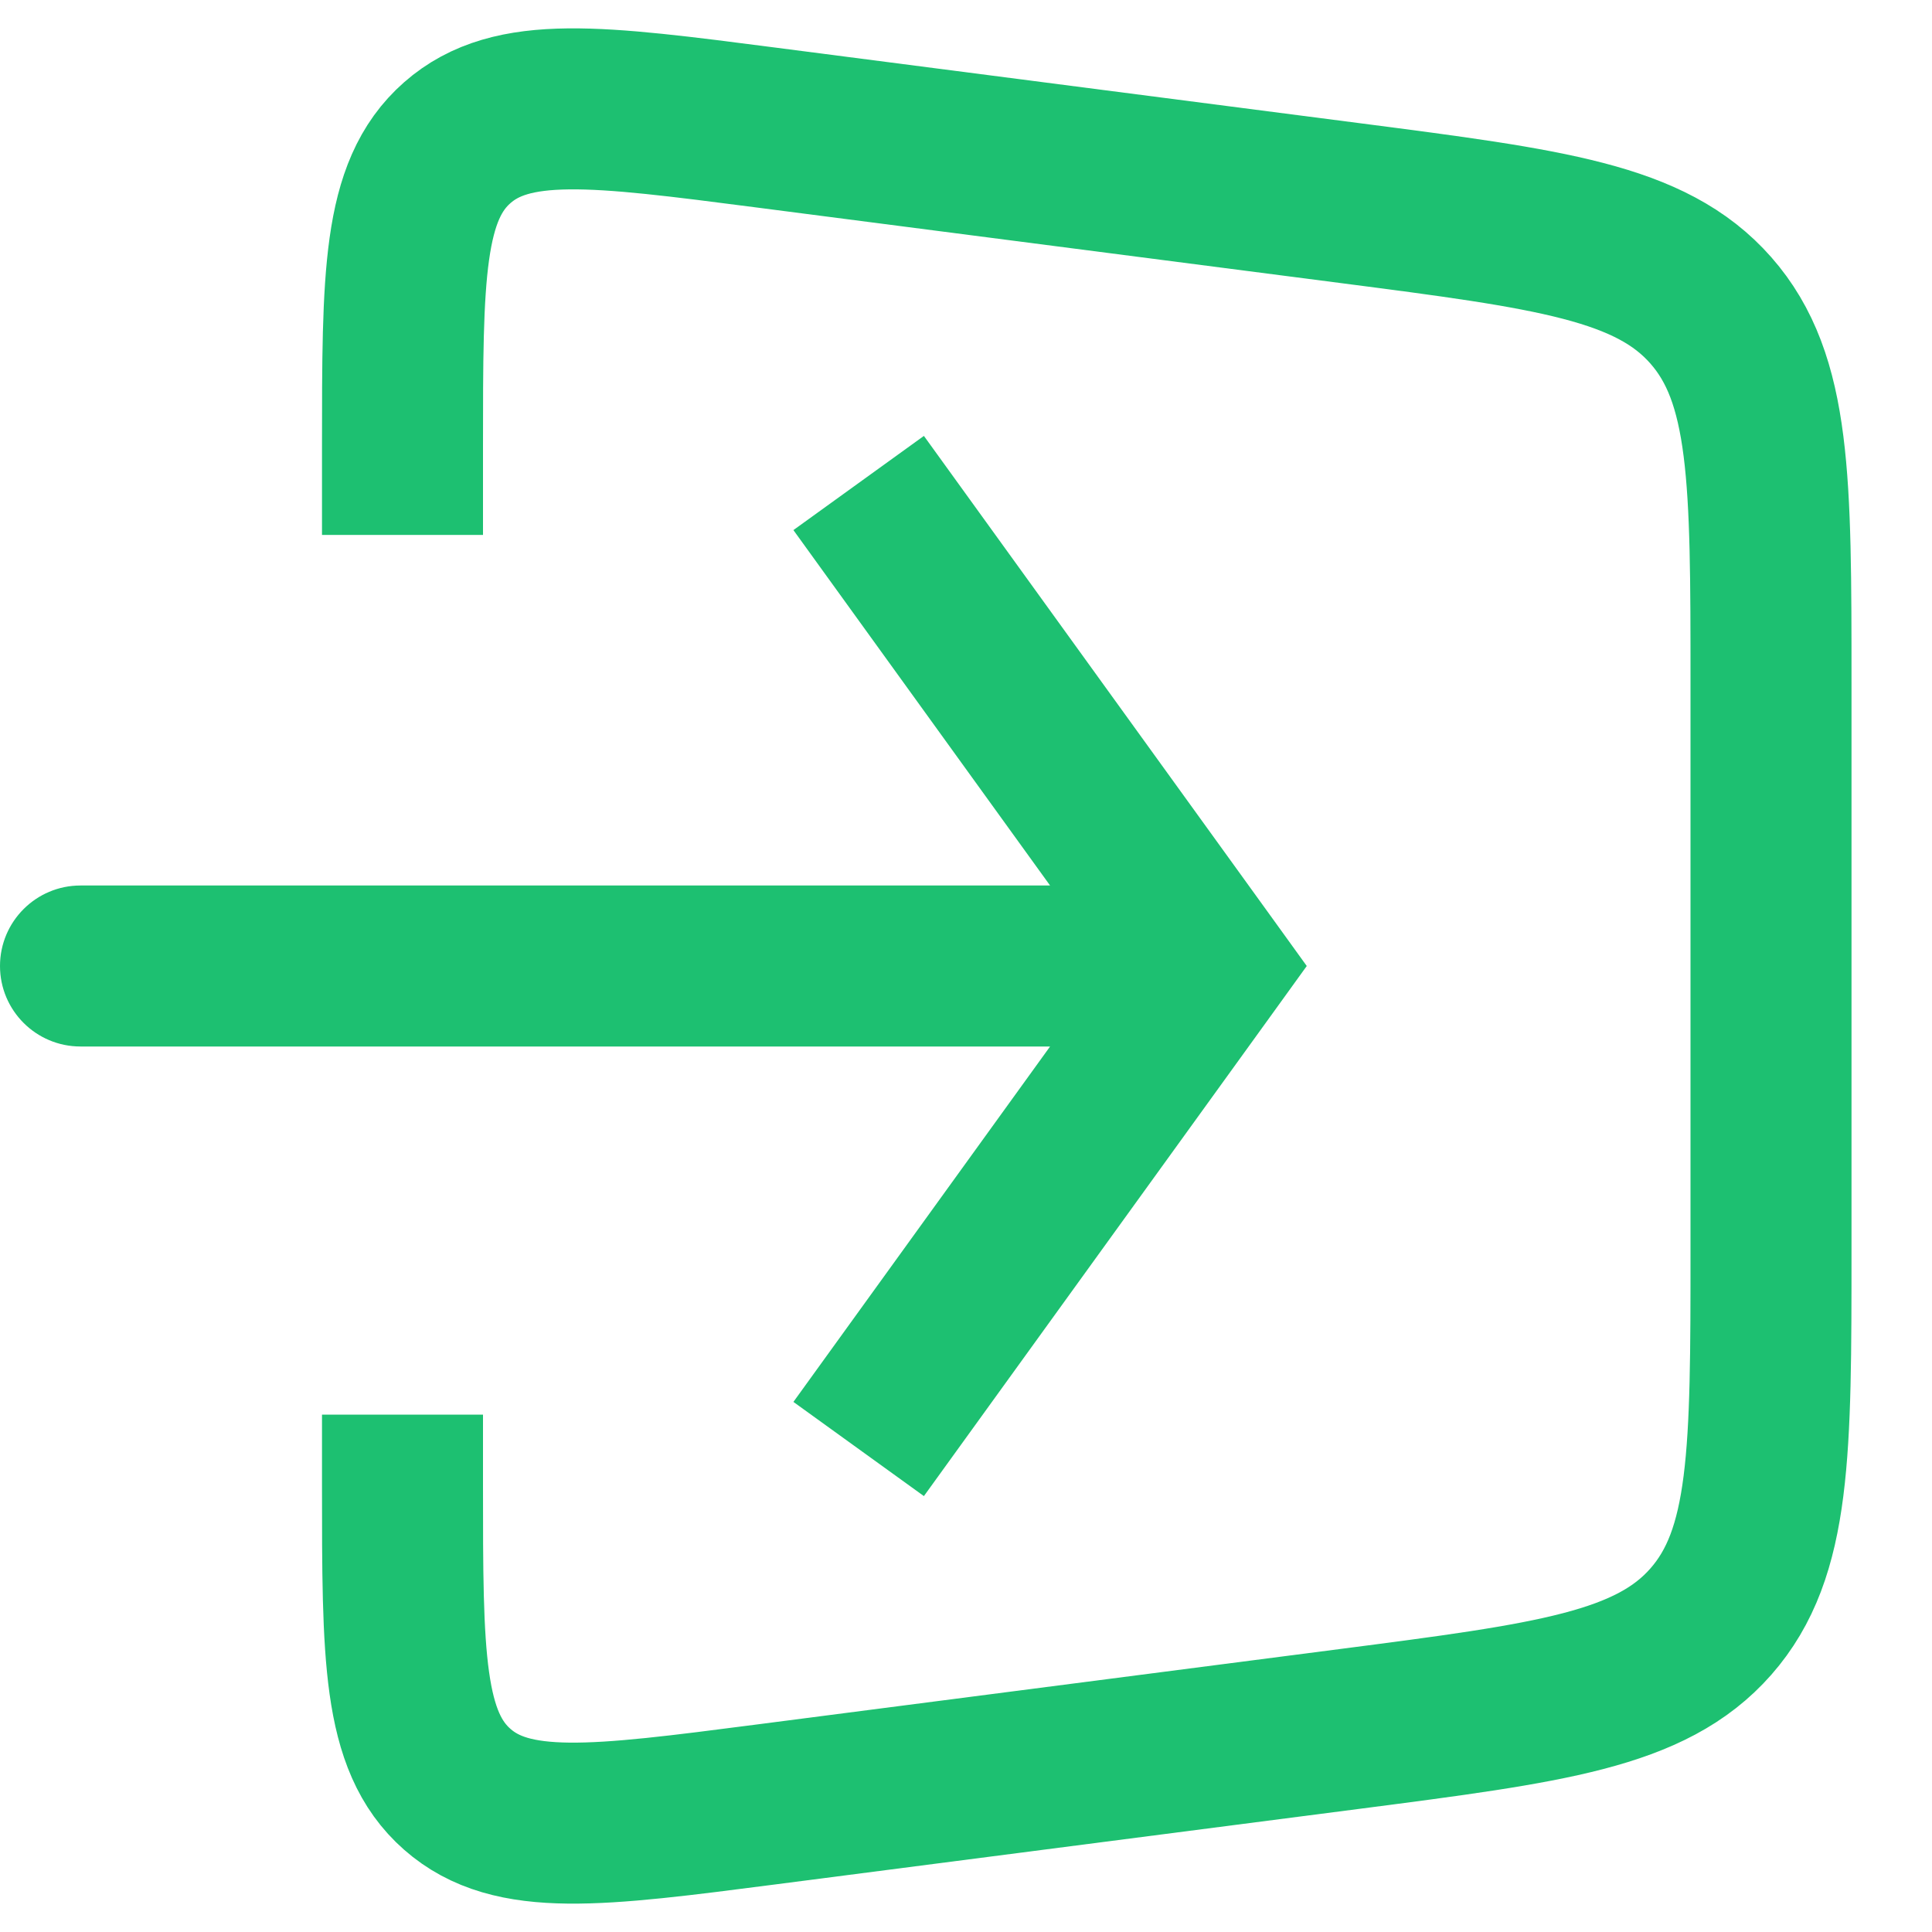
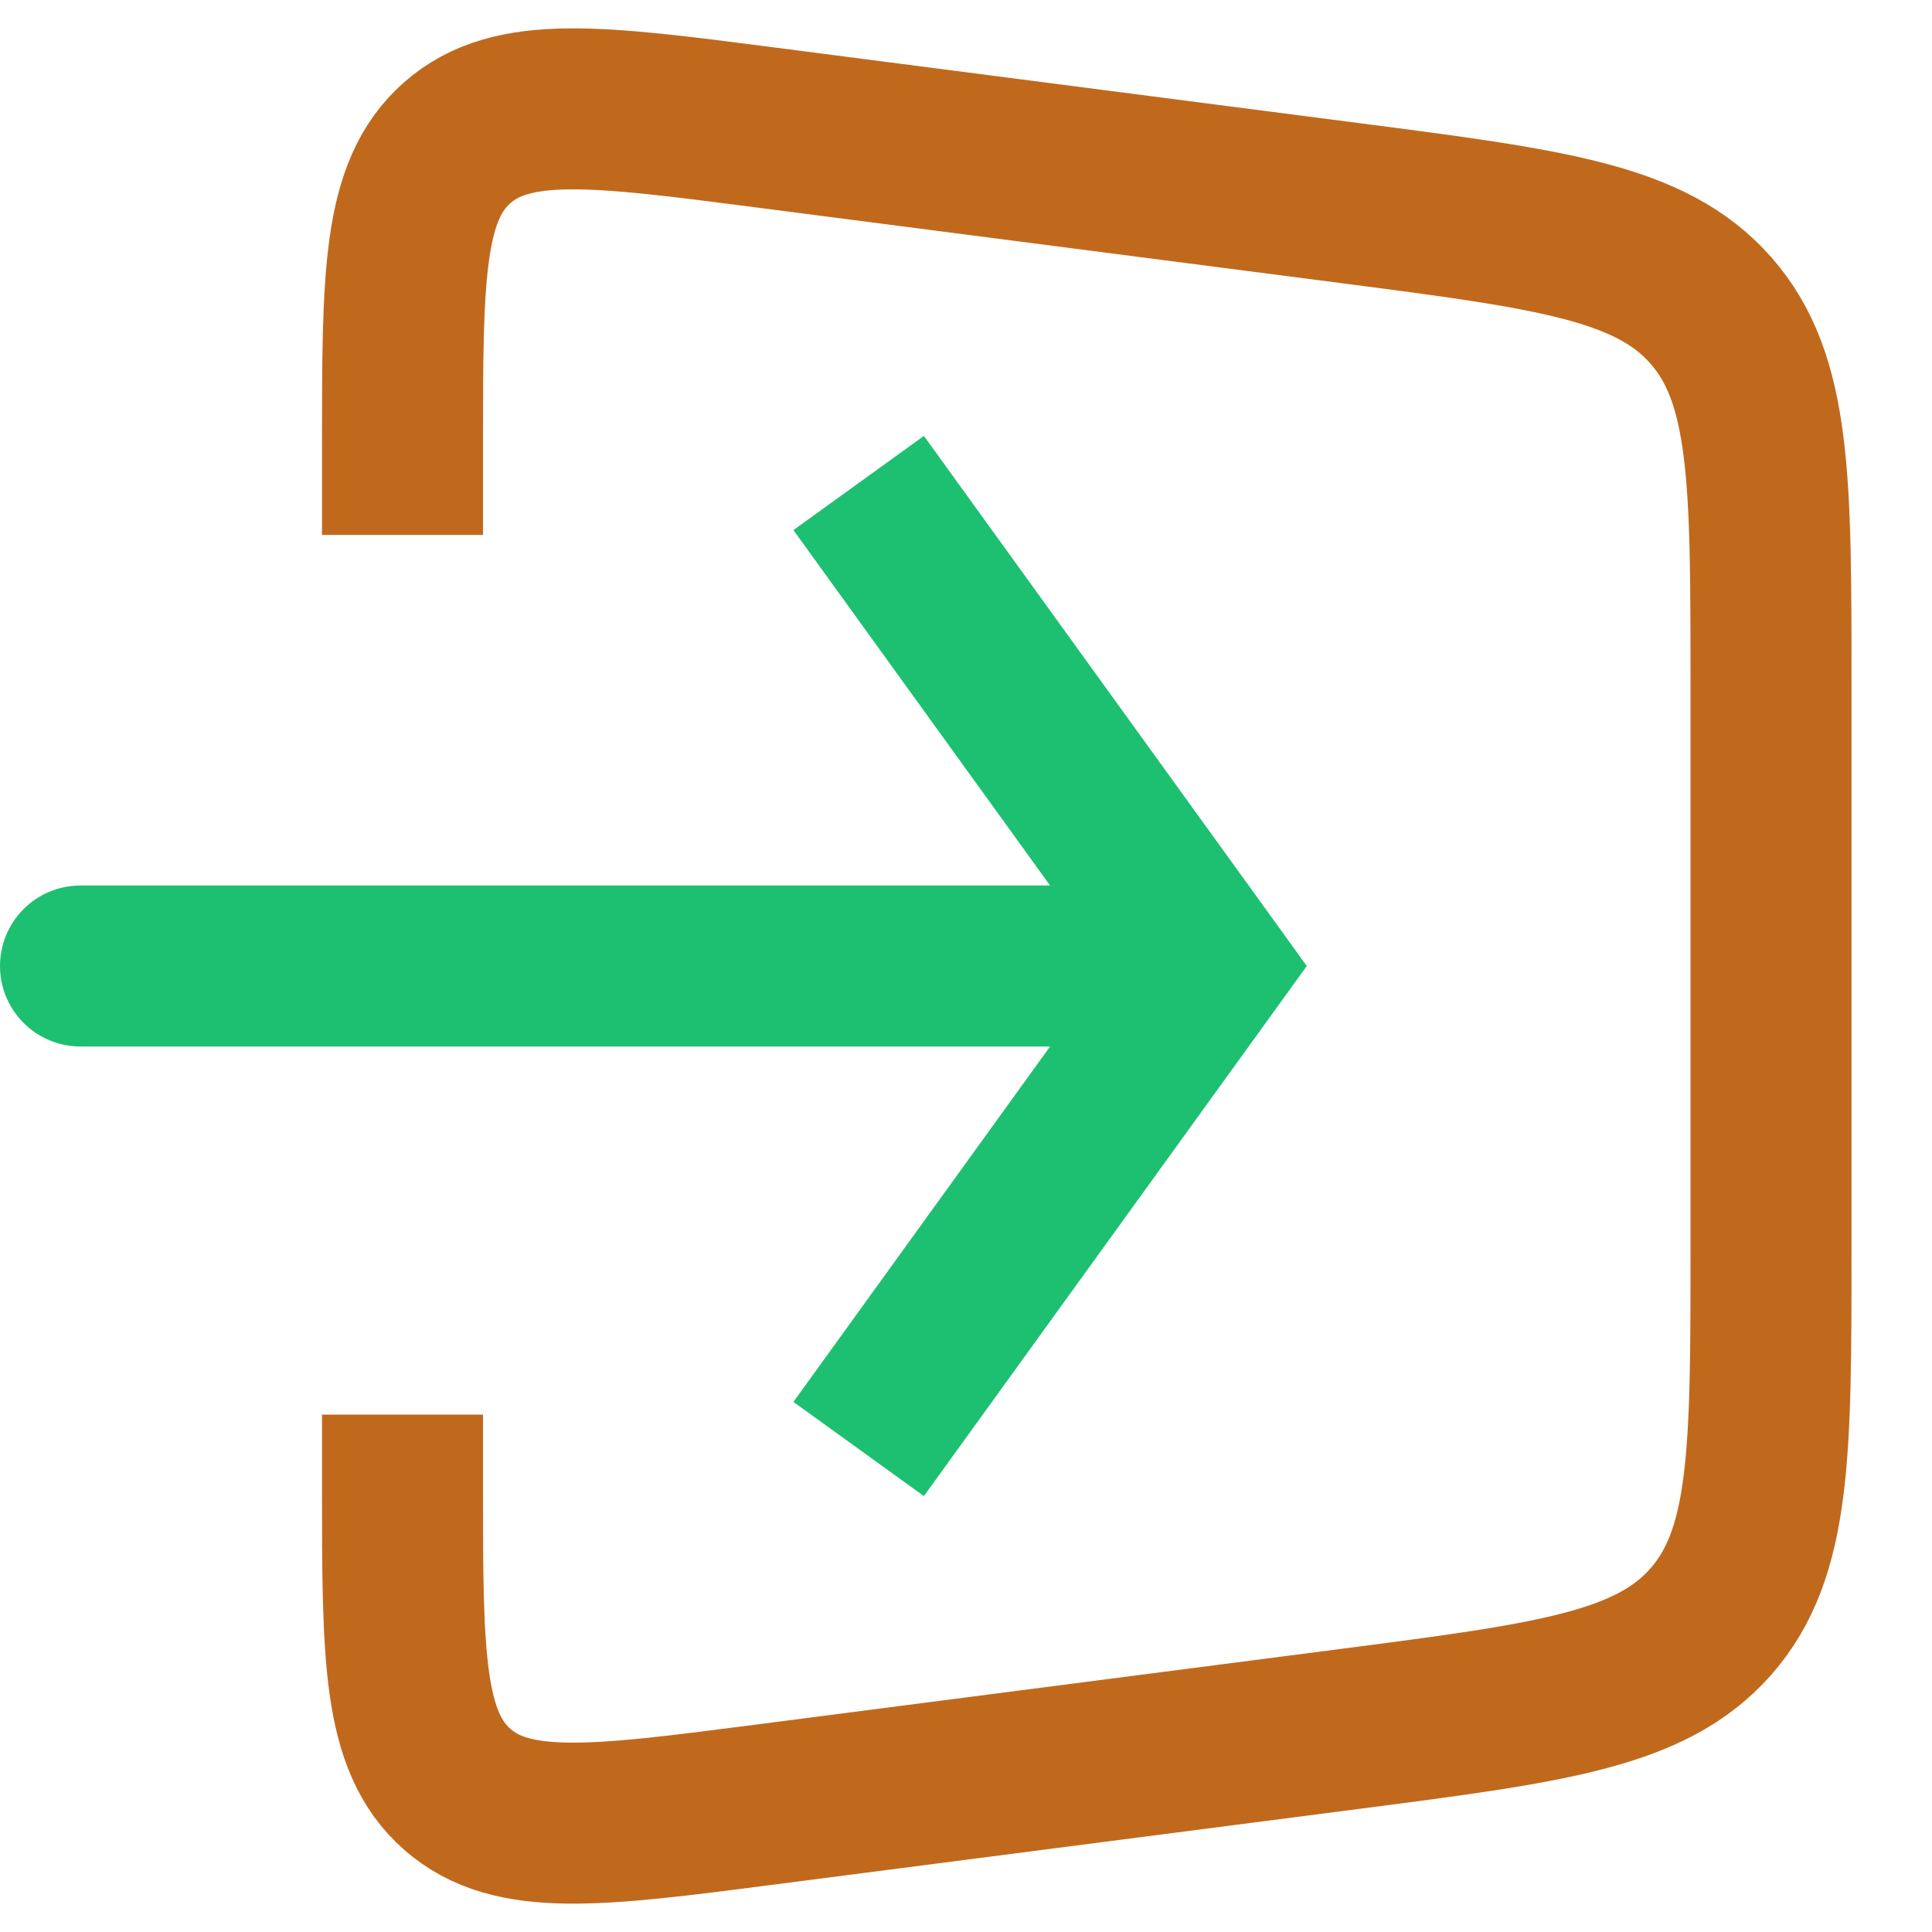
<svg xmlns="http://www.w3.org/2000/svg" width="24" height="24" viewBox="0 0 24 24" fill="none">
-   <path d="M5 6.645V5.551C5 3.431 5 2.371 5.68 1.773C6.359 1.176 7.411 1.312 9.513 1.584L16.77 2.523C19.261 2.846 20.507 3.007 21.253 3.856C22 4.706 22 5.962 22 8.474V15.526C22 18.038 22 19.294 21.253 20.144C20.507 20.993 19.261 21.154 16.77 21.477L9.513 22.416C7.411 22.688 6.359 22.824 5.68 22.227C5 21.629 5 20.569 5 18.449V17.573" stroke="#1DC071" stroke-width="2" />
+   <path d="M5 6.645V5.551C5 3.431 5 2.371 5.68 1.773C6.359 1.176 7.411 1.312 9.513 1.584L16.77 2.523C19.261 2.846 20.507 3.007 21.253 3.856C22 4.706 22 5.962 22 8.474V15.526C22 18.038 22 19.294 21.253 20.144C20.507 20.993 19.261 21.154 16.77 21.477L9.513 22.416C7.411 22.688 6.359 22.824 5.68 22.227C5 21.629 5 20.569 5 18.449V17.573" stroke="#c0691d" stroke-width="2" />
  <path d="M15 12L15.811 11.415L16.233 12L15.811 12.585L15 12ZM1 13C0.448 13 0 12.552 0 12C0 11.448 0.448 11 1 11V13ZM11.477 5.415L15.811 11.415L14.189 12.585L9.856 6.585L11.477 5.415ZM15.811 12.585L11.477 18.585L9.856 17.415L14.189 11.415L15.811 12.585ZM15 13H1V11H15V13Z" fill="#1DC071" />
</svg>
